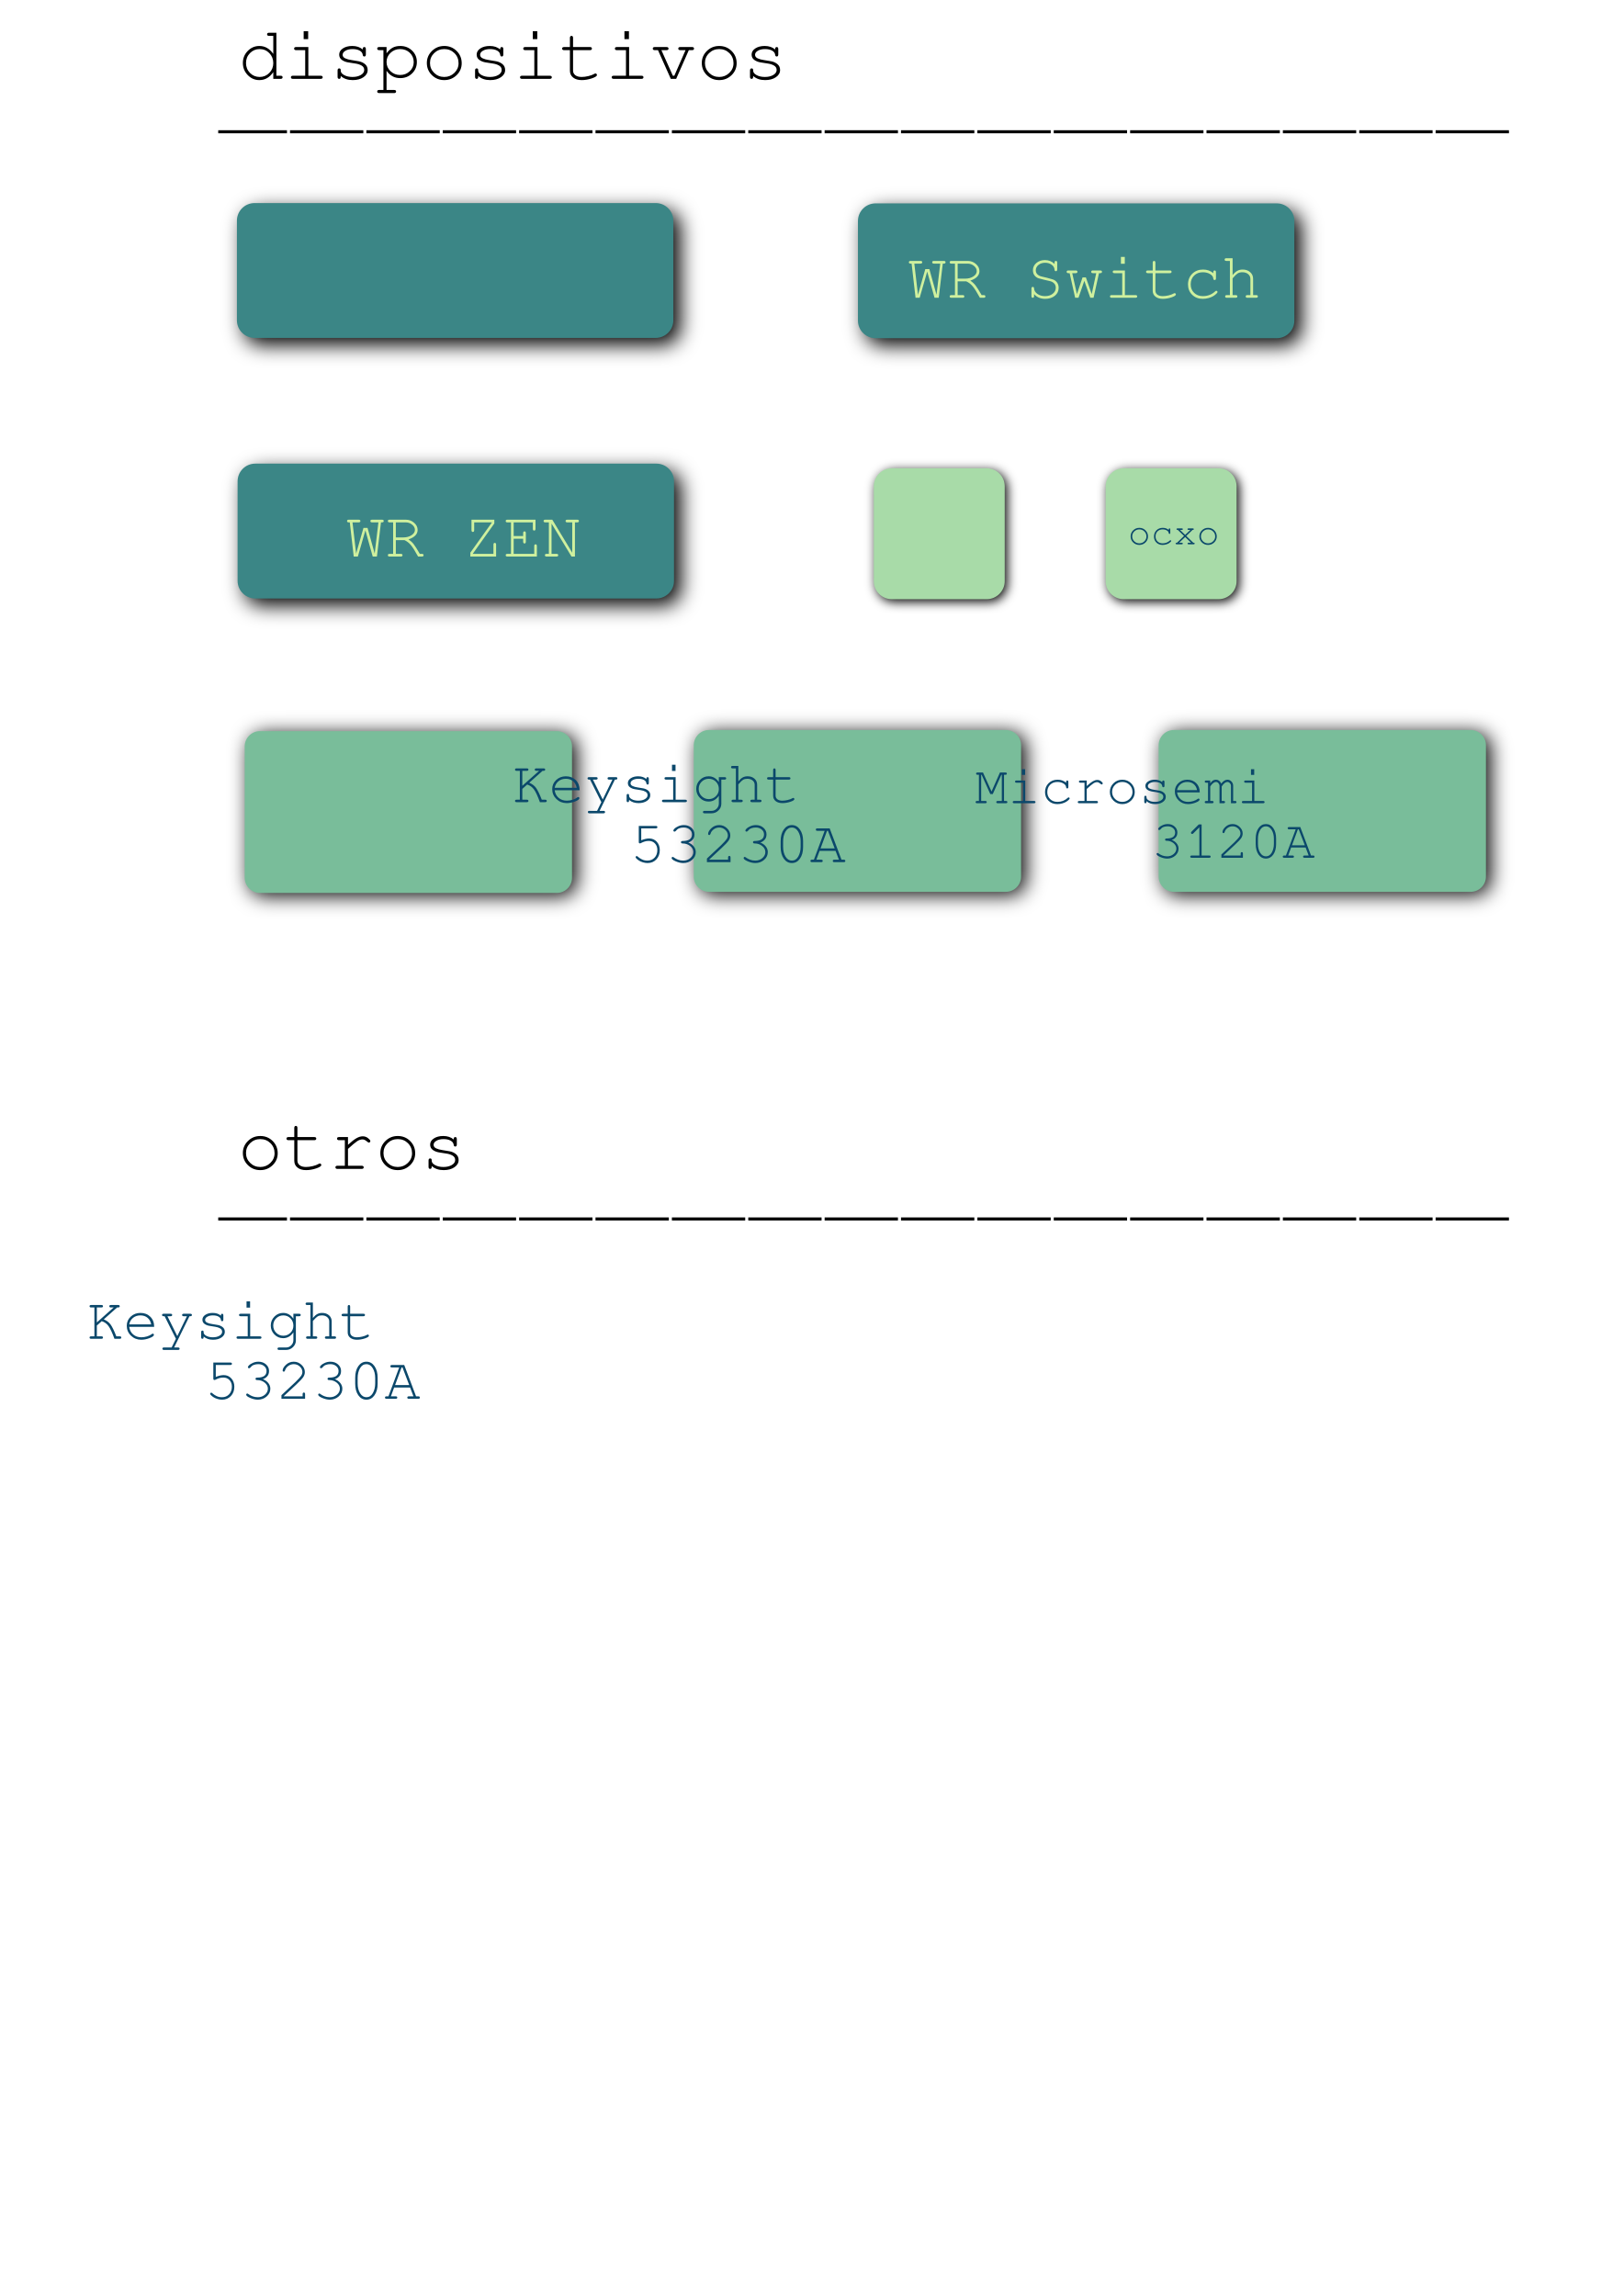
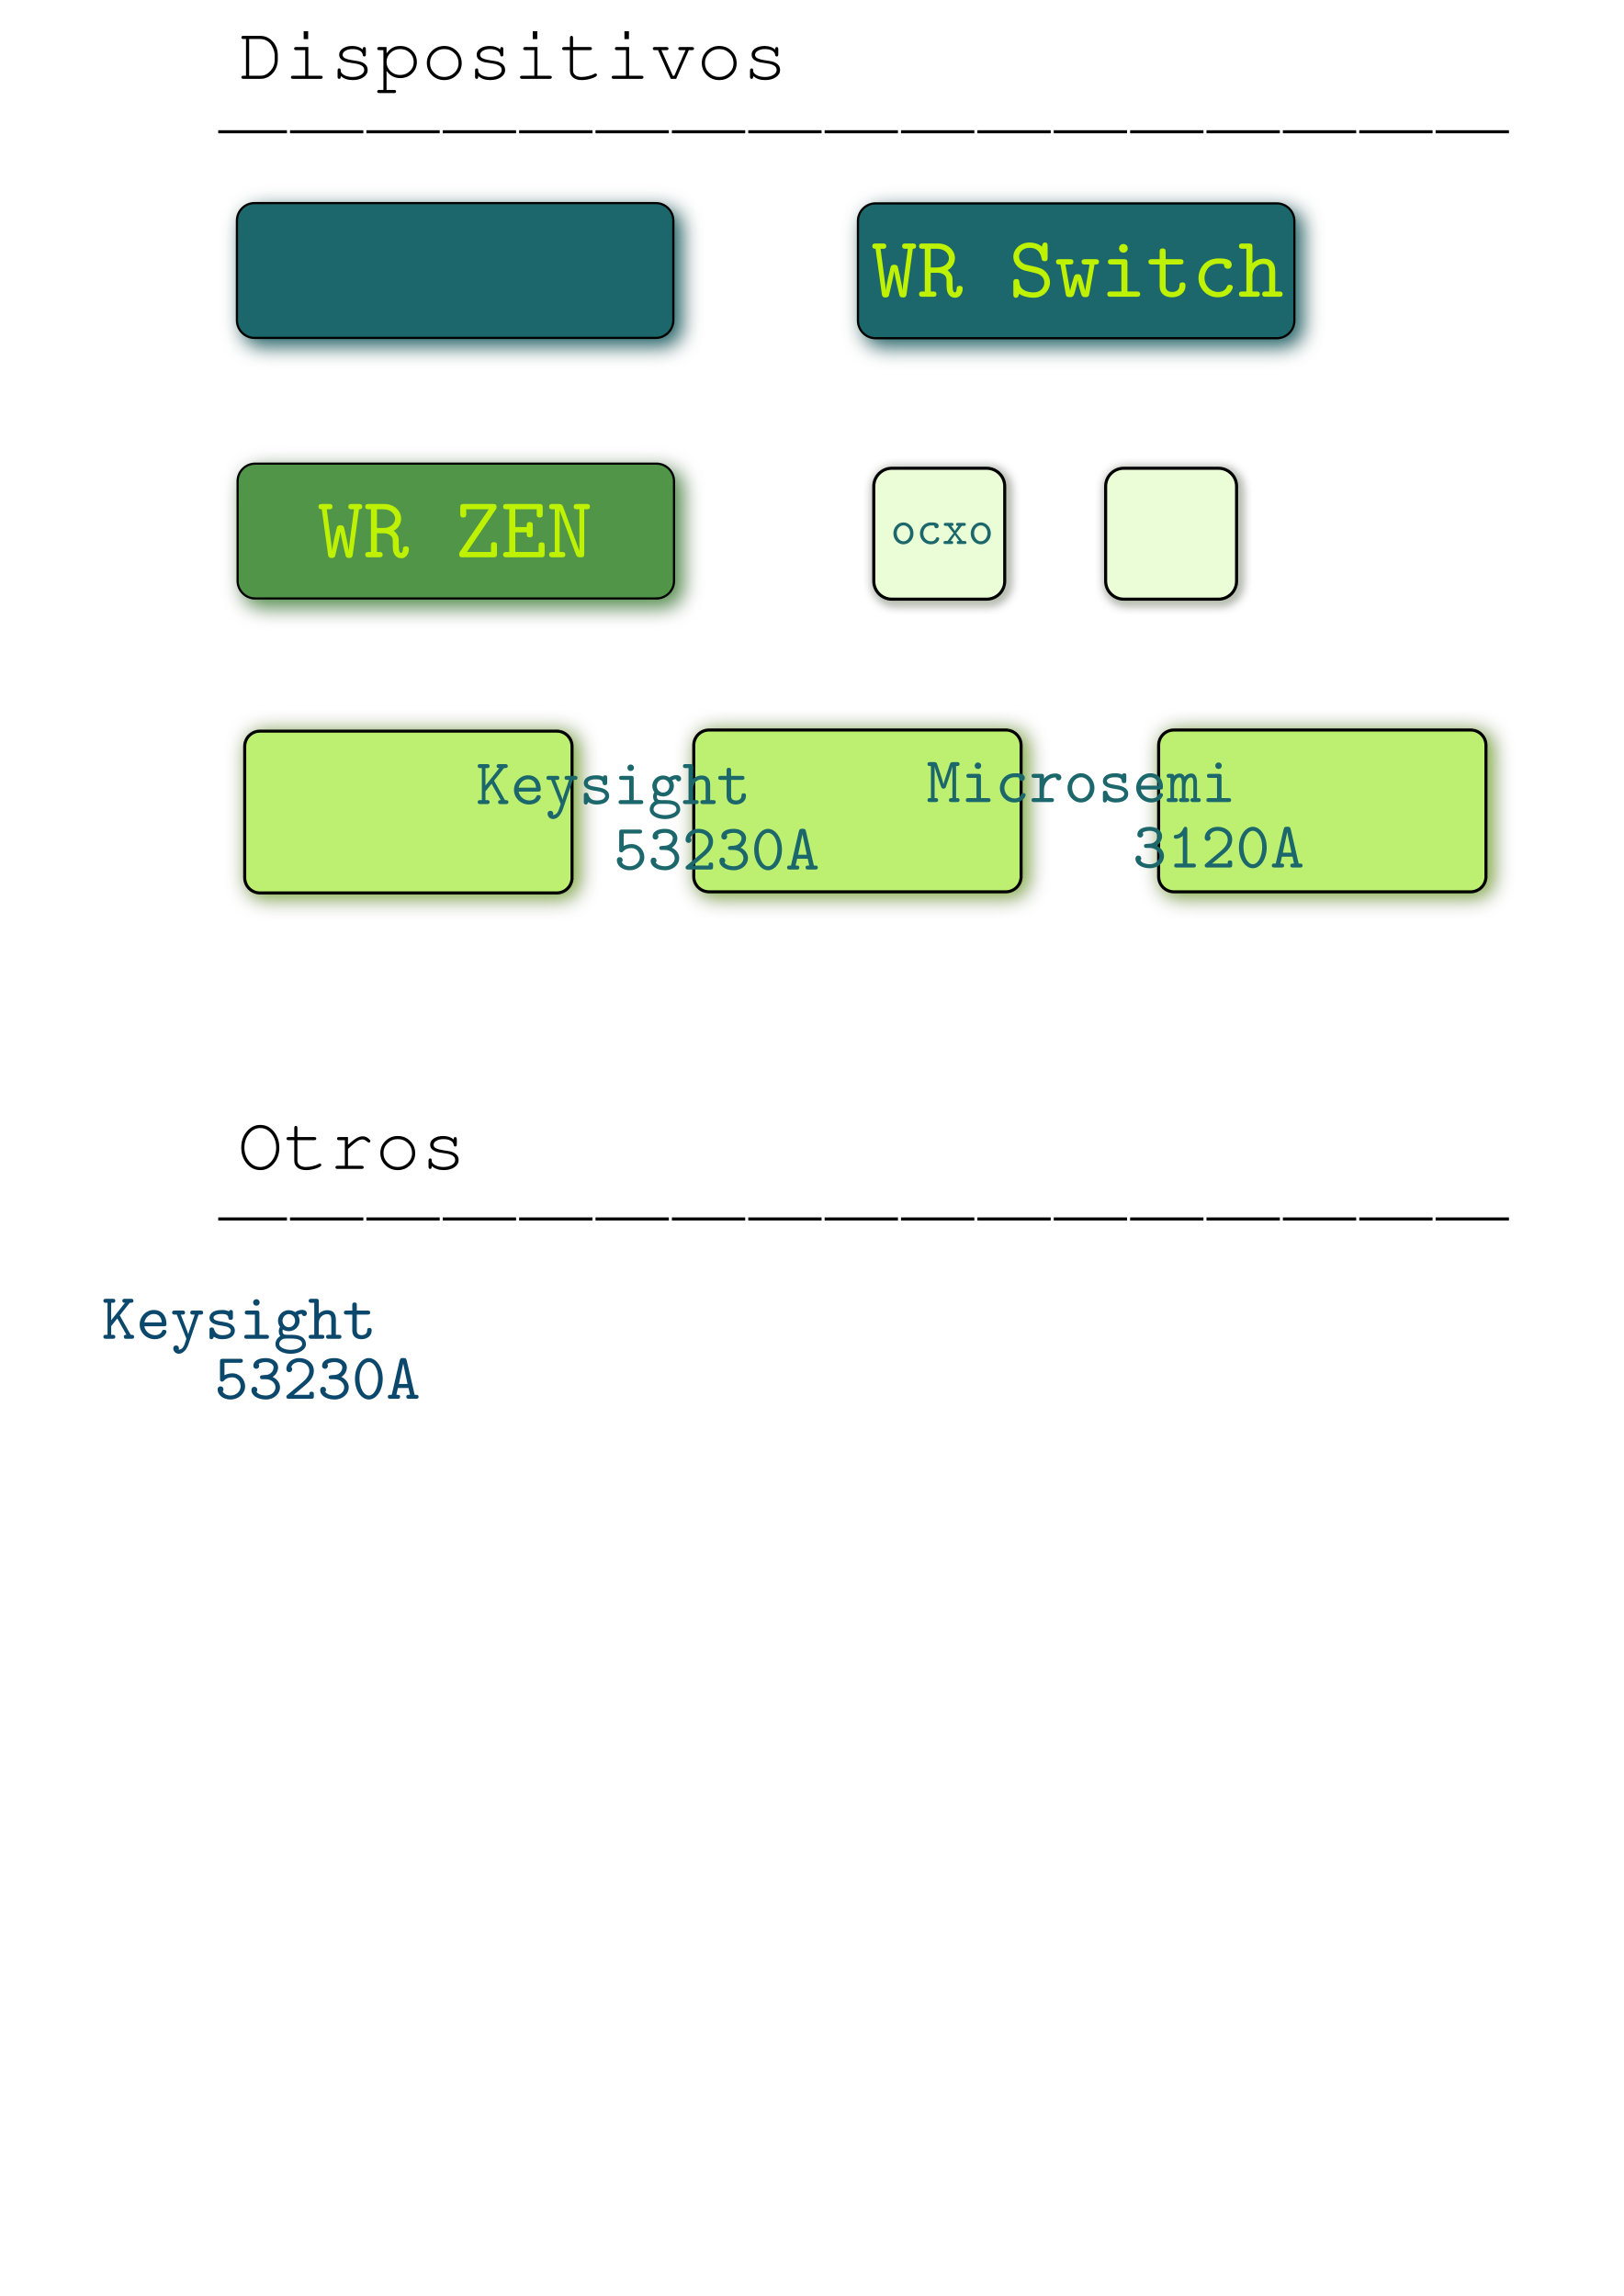
<svg xmlns="http://www.w3.org/2000/svg" width="210mm" height="297mm" viewBox="0 0 744.094 1052.362" id="svg2" version="1.1">
  <defs id="defs4">
    <filter style="color-interpolation-filters:sRGB" id="filter4830" x="-0.055" width="1.11" y="-0.178" height="1.356">
      <feGaussianBlur stdDeviation="4.582" id="feGaussianBlur4832" />
    </filter>
    <filter style="color-interpolation-filters:sRGB" id="filter4830-4" x="-0.055" width="1.11" y="-0.178" height="1.356">
      <feGaussianBlur stdDeviation="4.582" id="feGaussianBlur4832-1" />
    </filter>
    <filter style="color-interpolation-filters:sRGB" id="filter4830-4-3" x="-0.055" width="1.11" y="-0.178" height="1.356">
      <feGaussianBlur stdDeviation="4.582" id="feGaussianBlur4832-1-2" />
    </filter>
    <filter style="color-interpolation-filters:sRGB" id="filter5014" x="-0.096" width="1.192" y="-0.096" height="1.192">
      <feGaussianBlur stdDeviation="2.4" id="feGaussianBlur5016" />
    </filter>
    <filter style="color-interpolation-filters:sRGB" id="filter5106" x="-0.072" width="1.143" y="-0.145" height="1.29">
      <feGaussianBlur stdDeviation="4.483" id="feGaussianBlur5108" />
    </filter>
    <filter style="color-interpolation-filters:sRGB" id="filter5014-9" x="-0.096" width="1.192" y="-0.096" height="1.192">
      <feGaussianBlur stdDeviation="2.4" id="feGaussianBlur5016-5" />
    </filter>
    <filter style="color-interpolation-filters:sRGB" id="filter5106-7" x="-0.072" width="1.143" y="-0.145" height="1.29">
      <feGaussianBlur stdDeviation="4.483" id="feGaussianBlur5108-1" />
    </filter>
    <filter style="color-interpolation-filters:sRGB" id="filter5106-71" x="-0.072" width="1.143" y="-0.145" height="1.29">
      <feGaussianBlur stdDeviation="4.483" id="feGaussianBlur5108-3" />
    </filter>
  </defs>
  <g id="layer1">
-     <g id="g4869" transform="translate(139.2857,-114.2857)">
-       <g transform="translate(4.599611,24.42933)" id="g4838-0">
-         <rect style="fill:#000000;fill-opacity:1;stroke:none;stroke-width:0;stroke-miterlimit:4;stroke-dasharray:none;filter:url(#filter4830-4)" id="rect4174-6-0" width="200" height="61.8" x="252.543" y="186.319" ry="8.081" />
-         <rect style="fill:#3b8686;fill-opacity:1;stroke:none;stroke-width:0;stroke-miterlimit:4;stroke-dasharray:none" id="rect4174-64" width="200" height="61.8" x="249.286" y="183.076" ry="8.081" />
+     <g id="g4869" transform="translate(139.2857,-114.2857)" style="fill:#1b676b;fill-opacity:1;stroke:#000000;stroke-opacity:1;stroke-linecap:square;stroke-width:1;stroke-miterlimit:4;stroke-dasharray:none">
+       <g transform="translate(4.599611,24.42933)" id="g4838-0" style="fill:#1b676b;fill-opacity:1;stroke:#000000;stroke-opacity:1;stroke-linecap:square;stroke-width:1;stroke-miterlimit:4;stroke-dasharray:none">
+         <rect style="fill:#1b676b;fill-opacity:1;stroke:#000000;stroke-width:1;stroke-miterlimit:4;stroke-dasharray:none;filter:url(#filter4830-4);stroke-opacity:1;stroke-linecap:square" id="rect4174-6-0" width="200" height="61.8" x="252.543" y="186.319" ry="8.081" />
+         <rect style="fill:#1b676b;fill-opacity:1;stroke:#000000;stroke-width:1;stroke-miterlimit:4;stroke-dasharray:none;stroke-opacity:1;stroke-linecap:square" id="rect4174-64" width="200" height="61.8" x="249.286" y="183.076" ry="8.081" />
      </g>
-       <text id="text4834" y="250.768" x="276.625" style="font-style:normal;font-weight:normal;font-size:40px;line-height:90%;font-family:sans-serif;letter-spacing:0px;word-spacing:0px;fill:#000000;fill-opacity:1;stroke:none;stroke-width:1px;stroke-linecap:butt;stroke-linejoin:miter;stroke-opacity:1" xml:space="preserve">
-         <tspan style="font-style:normal;font-variant:normal;font-weight:normal;font-stretch:normal;font-size:30px;line-height:90%;font-family:FreeMono;-inkscape-font-specification:'FreeMono, Normal';text-align:start;writing-mode:lr-tb;text-anchor:start;fill:#cff09e;fill-opacity:1" y="250.768" x="276.625" id="tspan4836">WR Switch</tspan>
+       <text id="text4834" y="250.768" x="276.625" style="font-style:normal;font-weight:normal;font-size:40px;line-height:90%;font-family:sans-serif;letter-spacing:0px;word-spacing:0px;fill:#1b676b;fill-opacity:1;stroke:#000000;stroke-width:1;stroke-linecap:square;stroke-linejoin:miter;stroke-opacity:1;stroke-miterlimit:4;stroke-dasharray:none" xml:space="preserve">
+         <tspan style="font-style:normal;font-variant:normal;font-weight:normal;font-stretch:normal;font-size:30px;line-height:90%;font-family:FreeMono;-inkscape-font-specification:'FreeMono, Normal';text-align:start;writing-mode:lr-tb;text-anchor:start;fill:#1b676b;fill-opacity:1;stroke:#000000;stroke-opacity:1;stroke-linecap:square;stroke-width:1;stroke-miterlimit:4;stroke-dasharray:none" y="250.768" x="276.625" id="tspan4836" />
      </text>
    </g>
-     <g id="g4838" transform="translate(-140.7143,-90)">
-       <rect ry="8.081" y="186.319" x="252.543" height="61.8" width="200" id="rect4174-6" style="fill:#000000;fill-opacity:1;stroke:none;stroke-width:0;stroke-miterlimit:4;stroke-dasharray:none;filter:url(#filter4830)" />
-       <rect ry="8.081" y="183.076" x="249.286" height="61.8" width="200" id="rect4174" style="fill:#3b8686;fill-opacity:1;stroke:none;stroke-width:0;stroke-miterlimit:4;stroke-dasharray:none" />
+     <g id="g4838" transform="translate(-140.7143,-90)" style="fill:#1b676b;fill-opacity:1;stroke:#000000;stroke-opacity:1;stroke-linejoin:miter;stroke-linecap:square;stroke-width:1;stroke-miterlimit:4;stroke-dasharray:none">
+       <rect ry="8.081" y="186.319" x="252.543" height="61.8" width="200" id="rect4174-6" style="fill:#1b676b;fill-opacity:1;stroke:#000000;stroke-width:1;stroke-miterlimit:4;stroke-dasharray:none;filter:url(#filter4830);stroke-opacity:1;stroke-linejoin:miter;stroke-linecap:square" />
+       <rect ry="8.081" y="183.076" x="249.286" height="61.8" width="200" id="rect4174" style="fill:#1b676b;fill-opacity:1;stroke:#000000;stroke-width:1;stroke-miterlimit:4;stroke-dasharray:none;stroke-opacity:1;stroke-linejoin:miter;stroke-linecap:square" />
    </g>
-     <g id="g4917" transform="translate(-178.5714,-18.57143)">
-       <g transform="translate(38.17104,48.00076)" id="g4838-0-4">
-         <rect style="fill:#000000;fill-opacity:1;stroke:none;stroke-width:0;stroke-miterlimit:4;stroke-dasharray:none;filter:url(#filter4830-4-3)" id="rect4174-6-0-7" width="200" height="61.8" x="252.543" y="186.319" ry="8.081" />
-         <rect style="fill:#3b8686;fill-opacity:1;stroke:none;stroke-width:0;stroke-miterlimit:4;stroke-dasharray:none" id="rect4174-64-4" width="200" height="61.8" x="249.286" y="183.076" ry="8.081" />
+     <g id="g4917" transform="translate(-178.5714,-18.57143)" style="fill:#519548;fill-opacity:1;stroke:#000000;stroke-opacity:1;stroke-linecap:butt;stroke-width:1;stroke-miterlimit:4;stroke-dasharray:none">
+       <g transform="translate(38.17104,48.00076)" id="g4838-0-4" style="fill:#519548;fill-opacity:1;stroke:#000000;stroke-opacity:1;stroke-linecap:butt;stroke-width:1;stroke-miterlimit:4;stroke-dasharray:none">
+         <rect style="fill:#519548;fill-opacity:1;stroke:#000000;stroke-width:1;stroke-miterlimit:4;stroke-dasharray:none;filter:url(#filter4830-4-3);stroke-opacity:1;stroke-linecap:butt" id="rect4174-6-0-7" width="200" height="61.8" x="252.543" y="186.319" ry="8.081" />
+         <rect style="fill:#519548;fill-opacity:1;stroke:#000000;stroke-width:1;stroke-miterlimit:4;stroke-dasharray:none;stroke-opacity:1;stroke-linecap:butt" id="rect4174-64-4" width="200" height="61.8" x="249.286" y="183.076" ry="8.081" />
      </g>
-       <text id="text4834-1" y="273.664" x="337.014" style="font-style:normal;font-weight:normal;font-size:40px;line-height:90%;font-family:sans-serif;letter-spacing:0px;word-spacing:0px;fill:#000000;fill-opacity:1;stroke:none;stroke-width:1px;stroke-linecap:butt;stroke-linejoin:miter;stroke-opacity:1" xml:space="preserve">
-         <tspan style="font-style:normal;font-variant:normal;font-weight:normal;font-stretch:normal;font-size:30px;line-height:90%;font-family:FreeMono;-inkscape-font-specification:'FreeMono, Normal';text-align:start;writing-mode:lr-tb;text-anchor:start;fill:#cff09e;fill-opacity:1" y="273.664" x="337.014" id="tspan4836-6">WR ZEN</tspan>
+       <text id="text4834-1" y="273.664" x="337.014" style="font-style:normal;font-weight:normal;font-size:40px;line-height:90%;font-family:sans-serif;letter-spacing:0px;word-spacing:0px;fill:#519548;fill-opacity:1;stroke:#000000;stroke-width:1;stroke-linecap:butt;stroke-linejoin:miter;stroke-opacity:1;stroke-miterlimit:4;stroke-dasharray:none" xml:space="preserve">
+         <tspan style="font-style:normal;font-variant:normal;font-weight:normal;font-stretch:normal;font-size:30px;line-height:90%;font-family:FreeMono;-inkscape-font-specification:'FreeMono, Normal';text-align:start;writing-mode:lr-tb;text-anchor:start;fill:#519548;fill-opacity:1;stroke:#000000;stroke-opacity:1;stroke-linecap:butt;stroke-width:1;stroke-miterlimit:4;stroke-dasharray:none" y="273.664" x="337.014" id="tspan4836-6" />
      </text>
    </g>
    <text xml:space="preserve" style="font-style:normal;font-weight:normal;font-size:40px;line-height:125%;font-family:sans-serif;letter-spacing:0px;word-spacing:0px;fill:#000000;fill-opacity:1;stroke:none;stroke-width:1px;stroke-linecap:butt;stroke-linejoin:miter;stroke-opacity:1" x="109.096" y="36.149" id="text4924">
-       <tspan id="tspan4926" x="109.096" y="36.149" style="font-style:normal;font-variant:normal;font-weight:normal;font-stretch:normal;font-size:35px;line-height:125%;font-family:FreeMono;-inkscape-font-specification:'FreeMono, Normal';text-align:start;writing-mode:lr-tb;text-anchor:start">dispositivos</tspan>
+       <tspan id="tspan4926" x="109.096" y="36.149" style="font-style:normal;font-variant:normal;font-weight:normal;font-stretch:normal;font-size:35px;line-height:125%;font-family:FreeMono;-inkscape-font-specification:'FreeMono, Normal';text-align:start;writing-mode:lr-tb;text-anchor:start">Dispositivos</tspan>
    </text>
    <path style="fill:none;fill-rule:evenodd;stroke:#000000;stroke-width:1.4;stroke-linecap:butt;stroke-linejoin:miter;stroke-miterlimit:4;stroke-dasharray:33.6, 1.4;stroke-dashoffset:2.1;stroke-opacity:1" d="m 100.005,60.392 591.949,0" id="path4928" />
-     <g id="g5120" transform="translate(0,-0.6263956)">
-       <rect ry="8.278" y="216.472" x="401.599" height="60" width="60" id="rect4949-9" style="fill:#000000;fill-opacity:1;stroke:none;stroke-width:1.4;stroke-miterlimit:4;stroke-dasharray:33.6, 1.4;stroke-dashoffset:2.1;filter:url(#filter5014)" />
-       <rect ry="8.278" y="215.253" x="400.431" height="60" width="60" id="rect4949" style="fill:#a8dba8;fill-opacity:1;stroke:none;stroke-width:1.4;stroke-miterlimit:4;stroke-dasharray:33.6, 1.4;stroke-dashoffset:2.1" />
+     <g id="g5120" transform="translate(0,-0.6263956)" style="fill:#eafdd7;fill-opacity:1;stroke:#000000;stroke-opacity:1;stroke-linecap:square">
+       <rect ry="8.278" y="216.472" x="401.599" height="60" width="60" id="rect4949-9" style="fill:#eafdd7;fill-opacity:1;stroke:#000000;stroke-width:1.4;stroke-miterlimit:4;stroke-dasharray:33.6, 1.4;stroke-dashoffset:2.1;filter:url(#filter5014);stroke-opacity:1;stroke-linecap:square" />
+       <rect ry="8.278" y="215.253" x="400.431" height="60" width="60" id="rect4949" style="fill:#eafdd7;fill-opacity:1;stroke:#000000;stroke-width:1.4;stroke-miterlimit:4;stroke-dasharray:33.6, 1.4;stroke-dashoffset:2.1;stroke-opacity:1;stroke-linecap:square" />
    </g>
-     <g id="g5113" transform="translate(-32.14286,-12.373)">
-       <rect ry="6.988" y="348.854" x="146.429" height="74.16" width="150" id="rect5053-2" style="fill:#000000;fill-opacity:1;stroke:none;stroke-width:1.4;stroke-miterlimit:4;stroke-dasharray:33.6, 1.4;stroke-dashoffset:2.1;filter:url(#filter5106)" />
-       <g id="g5110">
-         <rect style="fill:#79bd9a;fill-opacity:1;stroke:none;stroke-width:1.4;stroke-miterlimit:4;stroke-dasharray:33.6, 1.4;stroke-dashoffset:2.1" id="rect5053" width="150" height="74.16" x="144.286" y="347.488" ry="6.988" />
+     <g id="g5113" transform="translate(-32.14286,-12.373)" style="fill:#88c42f;fill-opacity:1;stroke:#000000;stroke-opacity:1;stroke-linecap:square">
+       <rect ry="6.988" y="348.854" x="146.429" height="74.16" width="150" id="rect5053-2" style="fill:#88c42f;fill-opacity:1;stroke:#000000;stroke-width:1.4;stroke-miterlimit:4;stroke-dasharray:33.6, 1.4;stroke-dashoffset:2.1;filter:url(#filter5106);stroke-opacity:1;stroke-linecap:square" />
+       <g id="g5110" style="fill:#88c42f;fill-opacity:1;stroke:#000000;stroke-opacity:1;stroke-linecap:square">
+         <rect style="fill:#bdf071;fill-opacity:1;stroke:#000000;stroke-width:1.4;stroke-miterlimit:4;stroke-dasharray:33.6, 1.4;stroke-dashoffset:2.1;stroke-opacity:1;stroke-linecap:square" id="rect5053" width="150" height="74.16" x="144.286" y="347.488" ry="6.988" />
      </g>
    </g>
-     <g id="g5151">
-       <g id="g5120-4" transform="translate(106.2578,-0.6263956)">
-         <rect style="fill:#000000;fill-opacity:1;stroke:none;stroke-width:1.4;stroke-miterlimit:4;stroke-dasharray:33.6, 1.4;stroke-dashoffset:2.1;filter:url(#filter5014-9)" id="rect4949-9-6" width="60" height="60" x="401.599" y="216.472" ry="8.278" />
-         <rect style="fill:#a8dba8;fill-opacity:1;stroke:none;stroke-width:1.4;stroke-miterlimit:4;stroke-dasharray:33.6, 1.4;stroke-dashoffset:2.1" id="rect4949-2" width="60" height="60" x="400.431" y="215.253" ry="8.278" />
+     <g id="g5151" style="fill:#eafdd7;fill-opacity:1;stroke:#000000;stroke-opacity:1;stroke-linecap:square">
+       <g id="g5120-4" transform="translate(106.2578,-0.6263956)" style="fill:#eafdd7;fill-opacity:1;stroke:#000000;stroke-opacity:1;stroke-linecap:square">
+         <rect style="fill:#eafdd7;fill-opacity:1;stroke:#000000;stroke-width:1.4;stroke-miterlimit:4;stroke-dasharray:33.6, 1.4;stroke-dashoffset:2.1;filter:url(#filter5014-9);stroke-opacity:1;stroke-linecap:square" id="rect4949-9-6" width="60" height="60" x="401.599" y="216.472" ry="8.278" />
+         <rect style="fill:#eafdd7;fill-opacity:1;stroke:#000000;stroke-width:1.4;stroke-miterlimit:4;stroke-dasharray:33.6, 1.4;stroke-dashoffset:2.1;stroke-opacity:1;stroke-linecap:square" id="rect4949-2" width="60" height="60" x="400.431" y="215.253" ry="8.278" />
      </g>
-       <text id="text5049" y="249.477" x="516.867" style="font-style:normal;font-weight:normal;font-size:40px;line-height:125%;font-family:sans-serif;letter-spacing:0px;word-spacing:0px;fill:#cff09e;fill-opacity:1;stroke:none;stroke-width:1px;stroke-linecap:butt;stroke-linejoin:miter;stroke-opacity:1" xml:space="preserve">
-         <tspan style="font-style:normal;font-variant:normal;font-weight:normal;font-stretch:normal;font-size:17.5px;line-height:125%;font-family:FreeMono;-inkscape-font-specification:'FreeMono, Normal';text-align:start;writing-mode:lr-tb;text-anchor:start;fill:#0b486b;fill-opacity:1" y="249.477" x="516.867" id="tspan5051">ocxo</tspan>
+       <text id="text5049" y="249.477" x="516.867" style="font-style:normal;font-weight:normal;font-size:40px;line-height:125%;font-family:sans-serif;letter-spacing:0px;word-spacing:0px;fill:#eafdd7;fill-opacity:1;stroke:#000000;stroke-width:1px;stroke-linecap:square;stroke-linejoin:miter;stroke-opacity:1" xml:space="preserve">
+         <tspan style="font-style:normal;font-variant:normal;font-weight:normal;font-stretch:normal;font-size:17.5px;line-height:125%;font-family:FreeMono;-inkscape-font-specification:'FreeMono, Normal';text-align:start;writing-mode:lr-tb;text-anchor:start;fill:#eafdd7;fill-opacity:1;stroke:#000000;stroke-opacity:1;stroke-linecap:square" y="249.477" x="516.867" id="tspan5051" />
      </text>
    </g>
    <text xml:space="preserve" style="font-style:normal;font-weight:normal;font-size:40px;line-height:125%;font-family:sans-serif;letter-spacing:0px;word-spacing:0px;fill:#000000;fill-opacity:1;stroke:none;stroke-width:1px;stroke-linecap:butt;stroke-linejoin:miter;stroke-opacity:1" x="537.906" y="357.377" id="text5188">
      <tspan x="537.906" y="357.377" id="tspan5192" />
    </text>
-     <g id="g5225" transform="translate(0,-0.515546)">
-       <g transform="translate(173.6496,-12.373)" id="g5113-8">
-         <rect style="fill:#000000;fill-opacity:1;stroke:none;stroke-width:1.4;stroke-miterlimit:4;stroke-dasharray:33.6, 1.4;stroke-dashoffset:2.1;filter:url(#filter5106-7)" id="rect5053-2-6" width="150" height="74.16" x="146.429" y="348.854" ry="6.988" />
-         <g id="g5110-8">
-           <rect ry="6.988" y="347.488" x="144.286" height="74.16" width="150" id="rect5053-0" style="fill:#79bd9a;fill-opacity:1;stroke:none;stroke-width:1.4;stroke-miterlimit:4;stroke-dasharray:33.6, 1.4;stroke-dashoffset:2.1" />
+     <g id="g5225" transform="translate(0,-0.515546)" style="fill:#88c42f;fill-opacity:1;stroke:#000000;stroke-opacity:1;stroke-linecap:square">
+       <g transform="translate(173.6496,-12.373)" id="g5113-8" style="fill:#88c42f;fill-opacity:1;stroke:#000000;stroke-opacity:1;stroke-linecap:square">
+         <rect style="fill:#88c42f;fill-opacity:1;stroke:#000000;stroke-width:1.4;stroke-miterlimit:4;stroke-dasharray:33.6, 1.4;stroke-dashoffset:2.1;filter:url(#filter5106-7);stroke-opacity:1;stroke-linecap:square" id="rect5053-2-6" width="150" height="74.16" x="146.429" y="348.854" ry="6.988" />
+         <g id="g5110-8" style="fill:#88c42f;fill-opacity:1;stroke:#000000;stroke-opacity:1;stroke-linecap:square">
+           <rect ry="6.988" y="347.488" x="144.286" height="74.16" width="150" id="rect5053-0" style="fill:#bdf071;fill-opacity:1;stroke:#000000;stroke-width:1.4;stroke-miterlimit:4;stroke-dasharray:33.6, 1.4;stroke-dashoffset:2.1;stroke-opacity:1;stroke-linecap:square" />
        </g>
      </g>
-       <text id="text5198" y="368.184" x="460.444" style="font-style:normal;font-weight:normal;font-size:40px;line-height:100%;font-family:sans-serif;letter-spacing:0px;word-spacing:0px;fill:#000000;fill-opacity:1;stroke:none;stroke-width:1px;stroke-linecap:butt;stroke-linejoin:miter;stroke-opacity:1" xml:space="preserve">
-         <tspan style="font-style:normal;font-variant:normal;font-weight:normal;font-stretch:normal;font-size:27.5px;line-height:100%;font-family:FreeMono;-inkscape-font-specification:'FreeMono, Normal';text-align:end;writing-mode:lr-tb;text-anchor:end;fill:#0b486b;fill-opacity:1" y="368.184" x="476.933" id="tspan5200">Keysight </tspan>
-         <tspan style="font-style:normal;font-variant:normal;font-weight:normal;font-stretch:normal;font-size:27.5px;line-height:100%;font-family:FreeMono;-inkscape-font-specification:'FreeMono, Normal';text-align:end;writing-mode:lr-tb;text-anchor:end;fill:#0b486b;fill-opacity:1" id="tspan5202" y="395.684" x="460.444">53230A</tspan>
+       <text id="text5198" y="368.184" x="460.444" style="font-style:normal;font-weight:normal;font-size:40px;line-height:100%;font-family:sans-serif;letter-spacing:0px;word-spacing:0px;fill:#88c42f;fill-opacity:1;stroke:#000000;stroke-width:1px;stroke-linecap:square;stroke-linejoin:miter;stroke-opacity:1" xml:space="preserve">
+         <tspan style="font-style:normal;font-variant:normal;font-weight:normal;font-stretch:normal;font-size:27.5px;line-height:100%;font-family:FreeMono;-inkscape-font-specification:'FreeMono, Normal';text-align:end;writing-mode:lr-tb;text-anchor:end;fill:#88c42f;fill-opacity:1;stroke:#000000;stroke-opacity:1;stroke-linecap:square" id="tspan5202" y="368.184" x="460.444" />
      </text>
    </g>
    <text xml:space="preserve" style="font-style:normal;font-weight:normal;font-size:40px;line-height:100%;font-family:sans-serif;letter-spacing:0px;word-spacing:0px;fill:#000000;fill-opacity:1;stroke:none;stroke-width:1px;stroke-linecap:butt;stroke-linejoin:miter;stroke-opacity:1" x="244.668" y="613.63" id="text5198-5">
-       <tspan id="tspan5200-3" x="261.157" y="613.63" style="font-style:normal;font-variant:normal;font-weight:normal;font-stretch:normal;font-size:27.5px;line-height:100%;font-family:FreeMono;-inkscape-font-specification:'FreeMono, Normal';text-align:end;writing-mode:lr-tb;text-anchor:end;fill:#0b486b;fill-opacity:1">Keysight </tspan>
-       <tspan x="244.668" y="641.13" id="tspan5202-8" style="font-style:normal;font-variant:normal;font-weight:normal;font-stretch:normal;font-size:27.5px;line-height:100%;font-family:FreeMono;-inkscape-font-specification:'FreeMono, Normal';text-align:end;writing-mode:lr-tb;text-anchor:end;fill:#0b486b;fill-opacity:1">53230A</tspan>
+       <tspan id="tspan5200-3" x="261.157" y="613.63" style="font-style:normal;font-variant:normal;font-weight:normal;font-stretch:normal;font-size:30px;line-height:100%;font-family:'Latin Modern Mono';-inkscape-font-specification:'Latin Modern Mono, Normal';text-align:end;writing-mode:lr;text-anchor:end;fill:#0b486b;fill-opacity:1">Keysight </tspan>
+       <tspan x="244.668" y="641.13" id="tspan5202-8" style="font-style:normal;font-variant:normal;font-weight:normal;font-stretch:normal;font-size:30px;line-height:100%;font-family:'Latin Modern Mono';-inkscape-font-specification:'Latin Modern Mono, Normal';text-align:end;writing-mode:lr;text-anchor:end;fill:#0b486b;fill-opacity:1">53230A</tspan>
    </text>
    <text xml:space="preserve" style="font-style:normal;font-weight:normal;font-size:40px;line-height:125%;font-family:sans-serif;letter-spacing:0px;word-spacing:0px;fill:#000000;fill-opacity:1;stroke:none;stroke-width:1px;stroke-linecap:butt;stroke-linejoin:miter;stroke-opacity:1" x="108.781" y="535.758" id="text4924-6">
-       <tspan id="tspan4926-3" x="108.781" y="535.758" style="font-style:normal;font-variant:normal;font-weight:normal;font-stretch:normal;font-size:35px;line-height:125%;font-family:FreeMono;-inkscape-font-specification:'FreeMono, Normal';text-align:start;writing-mode:lr-tb;text-anchor:start">otros</tspan>
+       <tspan id="tspan4926-3" x="108.781" y="535.758" style="font-style:normal;font-variant:normal;font-weight:normal;font-stretch:normal;font-size:35px;line-height:125%;font-family:FreeMono;-inkscape-font-specification:'FreeMono, Normal';text-align:start;writing-mode:lr-tb;text-anchor:start">Otros</tspan>
    </text>
    <path style="fill:none;fill-rule:evenodd;stroke:#000000;stroke-width:1.4;stroke-linecap:butt;stroke-linejoin:miter;stroke-miterlimit:4;stroke-dasharray:33.6, 1.4;stroke-dashoffset:2.1;stroke-opacity:1" d="m 100.005,558.702 591.949,0" id="path4928-4" />
-     <g id="g5318">
-       <g transform="translate(386.6833,-12.88855)" id="g5113-9">
-         <rect style="fill:#000000;fill-opacity:1;stroke:none;stroke-width:1.4;stroke-miterlimit:4;stroke-dasharray:33.6, 1.4;stroke-dashoffset:2.1;filter:url(#filter5106-71)" id="rect5053-2-8" width="150" height="74.16" x="146.429" y="348.854" ry="6.988" />
-         <g id="g5110-1">
-           <rect ry="6.988" y="347.488" x="144.286" height="74.16" width="150" id="rect5053-7" style="fill:#79bd9a;fill-opacity:1;stroke:none;stroke-width:1.4;stroke-miterlimit:4;stroke-dasharray:33.6, 1.4;stroke-dashoffset:2.1" />
+     <g id="g5318" style="fill:#88c42f;fill-opacity:1;stroke:#000000;stroke-opacity:1;stroke-linecap:square">
+       <g transform="translate(386.6833,-12.88855)" id="g5113-9" style="fill:#88c42f;fill-opacity:1;stroke:#000000;stroke-opacity:1;stroke-linecap:square">
+         <rect style="fill:#88c42f;fill-opacity:1;stroke:#000000;stroke-width:1.4;stroke-miterlimit:4;stroke-dasharray:33.6, 1.4;stroke-dashoffset:2.1;filter:url(#filter5106-71);stroke-opacity:1;stroke-linecap:square" id="rect5053-2-8" width="150" height="74.16" x="146.429" y="348.854" ry="6.988" />
+         <g id="g5110-1" style="fill:#88c42f;fill-opacity:1;stroke:#000000;stroke-opacity:1;stroke-linecap:square">
+           <rect ry="6.988" y="347.488" x="144.286" height="74.16" width="150" id="rect5053-7" style="fill:#bdf071;fill-opacity:1;stroke:#000000;stroke-width:1.4;stroke-miterlimit:4;stroke-dasharray:33.6, 1.4;stroke-dashoffset:2.1;stroke-opacity:1;stroke-linecap:square" />
        </g>
      </g>
-       <text id="text5198-5-4" y="368.158" x="675.43" style="font-style:normal;font-weight:normal;font-size:40px;line-height:100%;font-family:sans-serif;letter-spacing:0px;word-spacing:0px;fill:#000000;fill-opacity:1;stroke:none;stroke-width:1px;stroke-linecap:butt;stroke-linejoin:miter;stroke-opacity:1" xml:space="preserve">
-         <tspan style="font-style:normal;font-variant:normal;font-weight:normal;font-stretch:normal;font-size:25px;line-height:100%;font-family:FreeMono;-inkscape-font-specification:'FreeMono, Normal';text-align:end;writing-mode:lr-tb;text-anchor:end;fill:#0b486b;fill-opacity:1" y="368.158" x="690.421" id="tspan5200-3-2">Microsemi </tspan>
-         <tspan style="font-style:normal;font-variant:normal;font-weight:normal;font-stretch:normal;font-size:25px;line-height:100%;font-family:FreeMono;-inkscape-font-specification:'FreeMono, Normal';text-align:end;writing-mode:lr-tb;text-anchor:end;fill:#0b486b;fill-opacity:1" id="tspan5202-8-9" y="393.158" x="675.43">3120A</tspan>
+       <text id="text5198-5-4" y="368.158" x="675.43" style="font-style:normal;font-weight:normal;font-size:40px;line-height:100%;font-family:sans-serif;letter-spacing:0px;word-spacing:0px;fill:#88c42f;fill-opacity:1;stroke:#000000;stroke-width:1px;stroke-linecap:square;stroke-linejoin:miter;stroke-opacity:1" xml:space="preserve">
+         <tspan style="font-style:normal;font-variant:normal;font-weight:normal;font-stretch:normal;font-size:25px;line-height:100%;font-family:FreeMono;-inkscape-font-specification:'FreeMono, Normal';text-align:end;writing-mode:lr-tb;text-anchor:end;fill:#88c42f;fill-opacity:1;stroke:#000000;stroke-opacity:1;stroke-linecap:square" id="tspan5202-8-9" y="368.158" x="675.43" />
      </text>
    </g>
+     <text xml:space="preserve" style="font-style:normal;font-weight:normal;font-size:30px;line-height:100%;font-family:'Latin Modern Mono';letter-spacing:0px;word-spacing:0px;fill:#1b676b;fill-opacity:1;stroke:none;stroke-width:0;stroke-linecap:butt;stroke-linejoin:miter;stroke-opacity:1;-inkscape-font-specification:'Latin Modern Mono, Normal';font-stretch:normal;font-variant:normal;text-anchor:end;text-align:end;writing-mode:lr;stroke-miterlimit:4;stroke-dasharray:none;" x="454.373" y="368.55" id="text5198-5-0">
+       <tspan id="tspan5200-3-3" x="470.134" y="368.55" style="font-style:normal;font-variant:normal;font-weight:normal;font-stretch:normal;font-size:30px;line-height:100%;font-family:'Latin Modern Mono';-inkscape-font-specification:'Latin Modern Mono, Normal';text-align:end;writing-mode:lr;text-anchor:end;fill:#1b676b;fill-opacity:1;stroke-width:0;stroke-miterlimit:4;stroke-dasharray:none;stroke:none;stroke-opacity:1;">Keysight </tspan>
+       <tspan x="454.373" y="398.55" id="tspan5202-8-4" style="font-style:normal;font-variant:normal;font-weight:normal;font-stretch:normal;font-size:30px;line-height:100%;font-family:'Latin Modern Mono';-inkscape-font-specification:'Latin Modern Mono, Normal';text-align:end;writing-mode:lr;text-anchor:end;fill:#1b676b;fill-opacity:1;stroke-width:0;stroke-miterlimit:4;stroke-dasharray:none;stroke:none;stroke-opacity:1;">53230A</tspan>
+     </text>
+     <text xml:space="preserve" style="font-style:normal;font-variant:normal;font-weight:normal;font-stretch:normal;font-size:30px;line-height:100%;font-family:'Latin Modern Mono';-inkscape-font-specification:'Latin Modern Mono, Normal';text-align:end;letter-spacing:0px;word-spacing:0px;writing-mode:lr-tb;text-anchor:end;fill:#1b676b;fill-opacity:1;stroke:none;stroke-width:1px;stroke-linecap:butt;stroke-linejoin:miter;stroke-opacity:1" x="676.525" y="367.621" id="text5198-5-0-9">
+       <tspan id="tspan4278" x="676.525" y="367.621">Microsemi</tspan>
+       <tspan id="tspan4280" x="676.525" y="397.621">3120A</tspan>
+     </text>
+     <text xml:space="preserve" style="font-style:normal;font-variant:normal;font-weight:normal;font-stretch:normal;font-size:40px;line-height:100%;font-family:'Latin Modern Mono';-inkscape-font-specification:'Latin Modern Mono, Normal';text-align:start;letter-spacing:0px;word-spacing:0px;writing-mode:lr-tb;text-anchor:start;fill:#bef202;fill-opacity:1;stroke:none;stroke-width:1px;stroke-linecap:butt;stroke-linejoin:miter;stroke-opacity:1" x="145.51" y="255.433" id="text5198-5-5">
+       <tspan id="tspan4303" x="145.51" y="255.433">WR ZEN</tspan>
+     </text>
+     <text xml:space="preserve" style="font-style:normal;font-variant:normal;font-weight:normal;font-stretch:normal;font-size:40px;line-height:100%;font-family:'Latin Modern Mono';-inkscape-font-specification:'Latin Modern Mono, Normal';text-align:start;letter-spacing:0px;word-spacing:0px;writing-mode:lr-tb;text-anchor:start;fill:#bef202;fill-opacity:1;stroke:none;stroke-width:1px;stroke-linecap:butt;stroke-linejoin:miter;stroke-opacity:1" x="399.306" y="136.032" id="text5198-5-5-0">
+       <tspan id="tspan4323" x="399.306" y="136.032">WR Switch</tspan>
+     </text>
+     <text xml:space="preserve" style="font-style:normal;font-variant:normal;font-weight:normal;font-stretch:normal;font-size:22.5px;line-height:100%;font-family:'Latin Modern Mono';-inkscape-font-specification:'Latin Modern Mono, Normal';text-align:start;letter-spacing:0px;word-spacing:0px;writing-mode:lr-tb;text-anchor:start;fill:#1b676b;fill-opacity:1;stroke:none;stroke-width:1px;stroke-linecap:butt;stroke-linejoin:miter;stroke-opacity:1" x="408.129" y="249.352" id="text5198-5-9">
+       <tspan id="tspan4346" x="408.129" y="249.352">ocxo</tspan>
+     </text>
  </g>
</svg>
